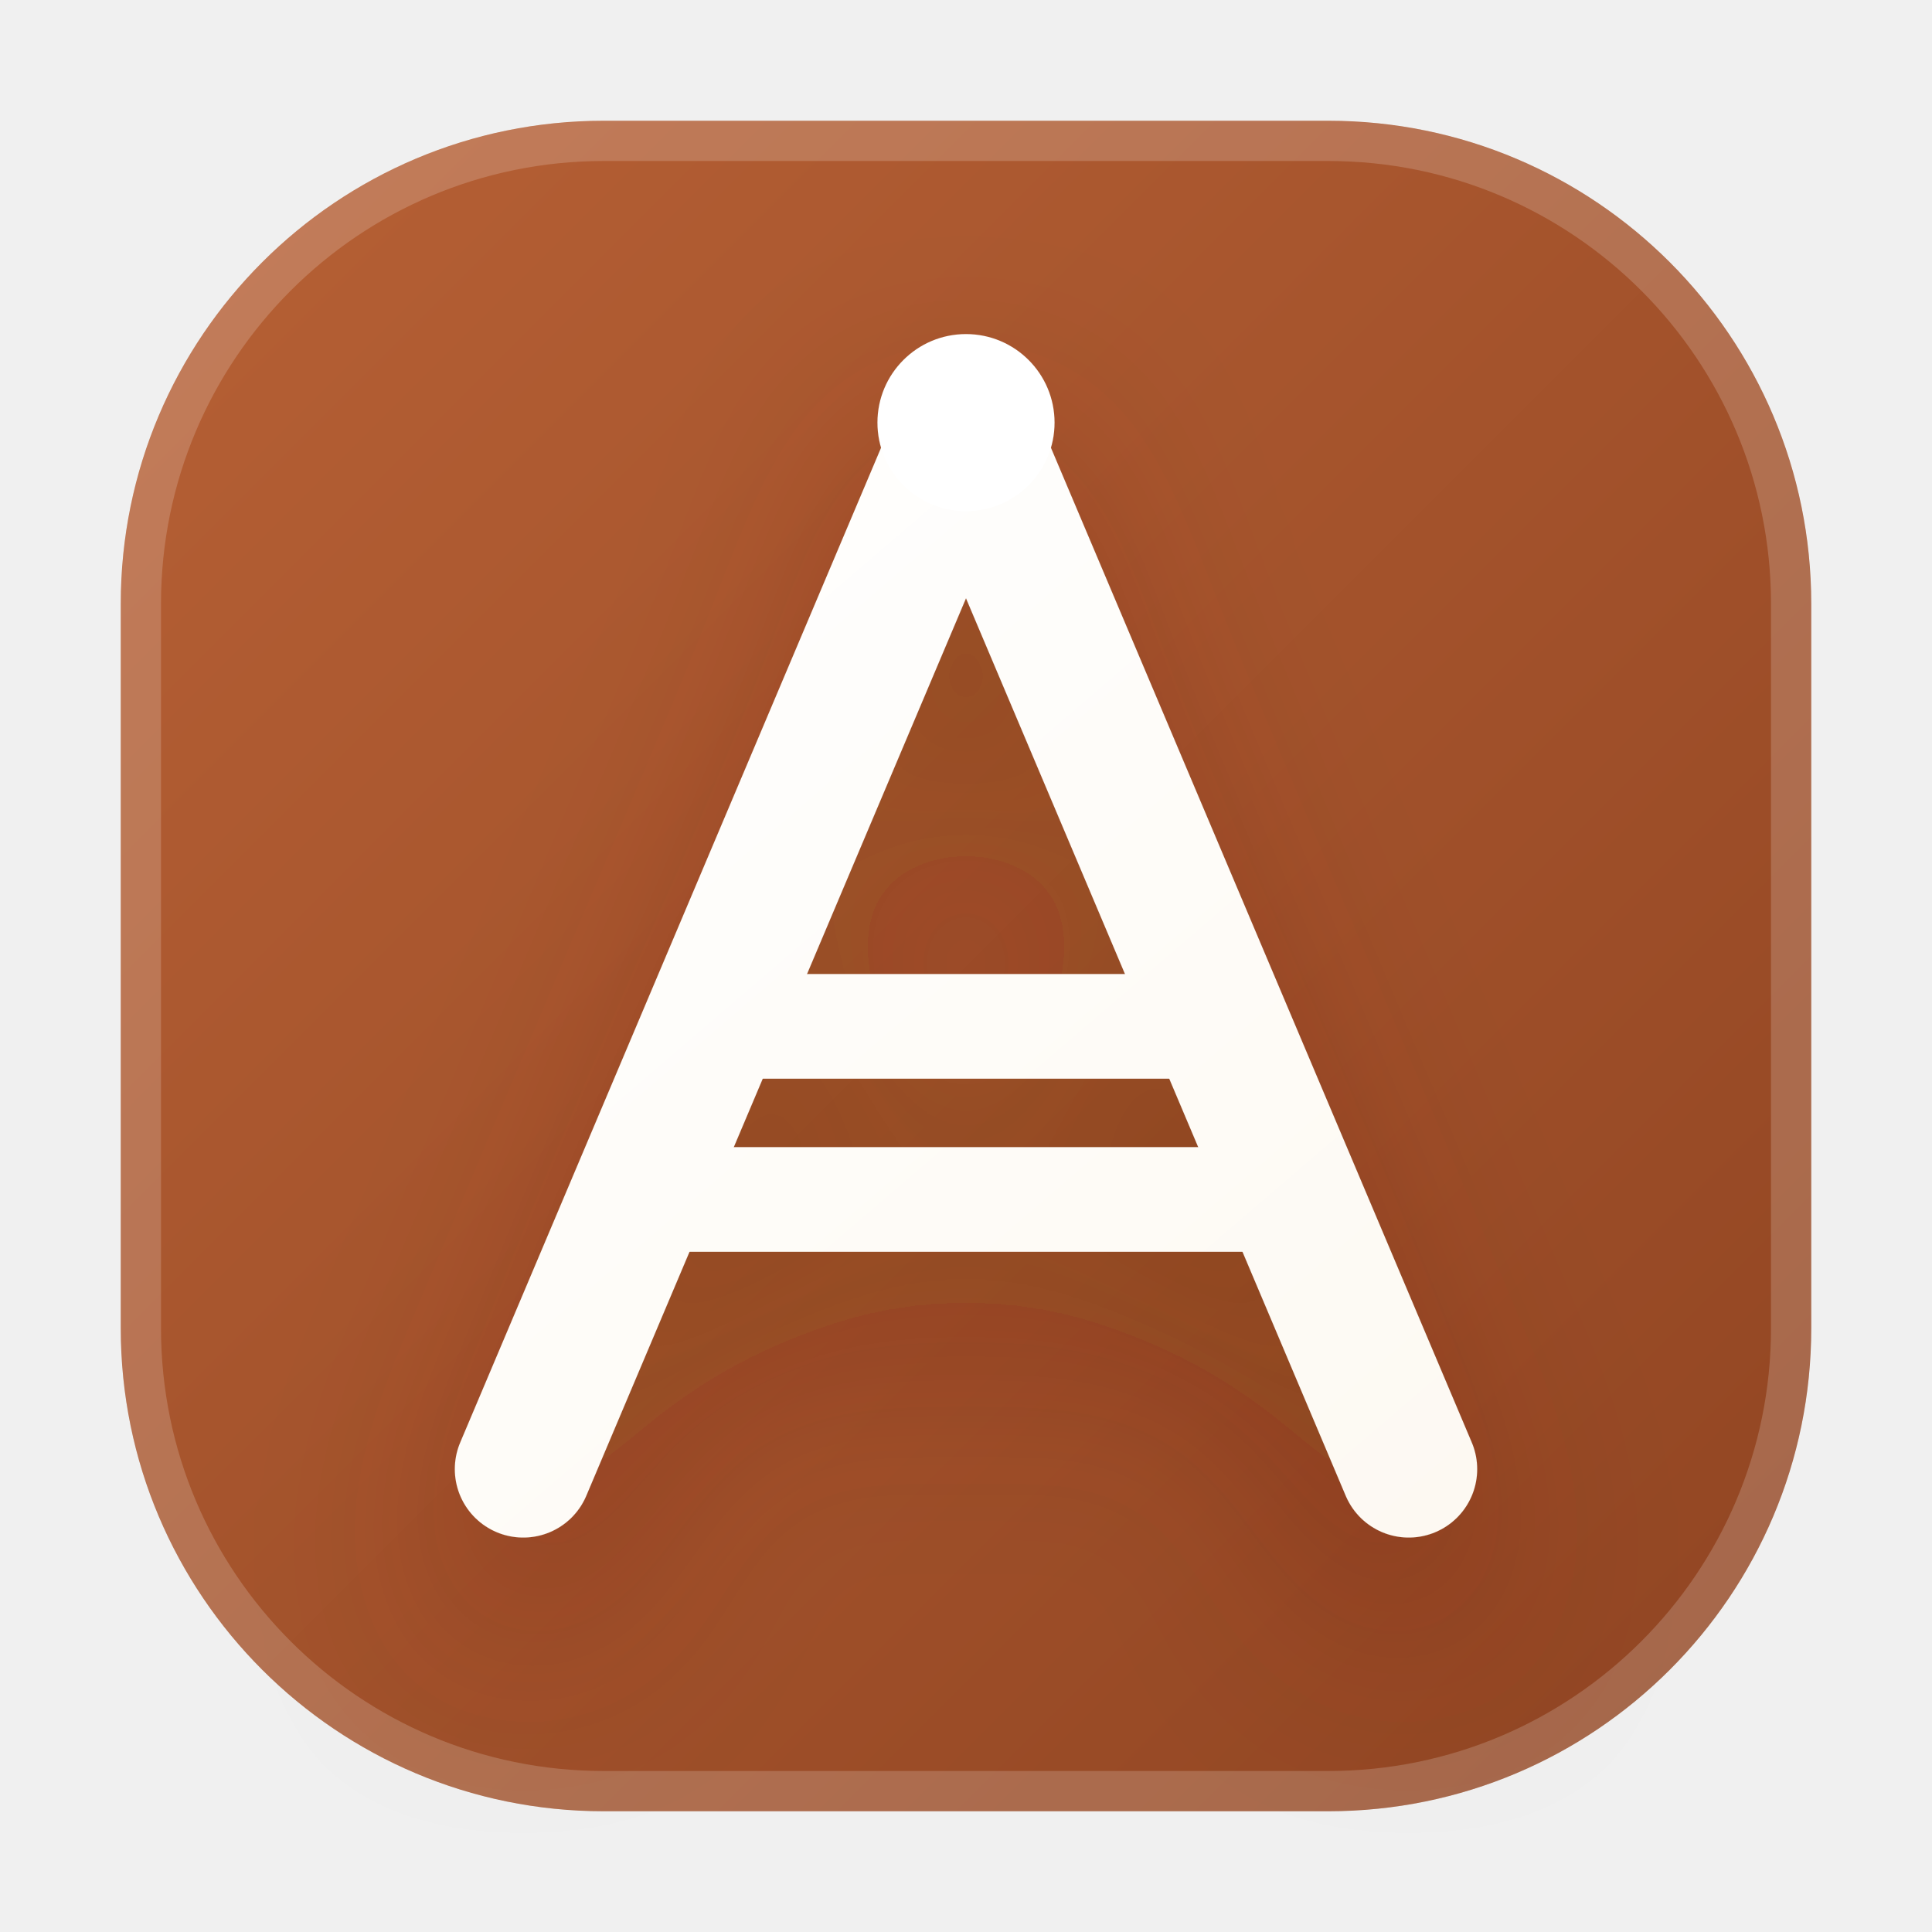
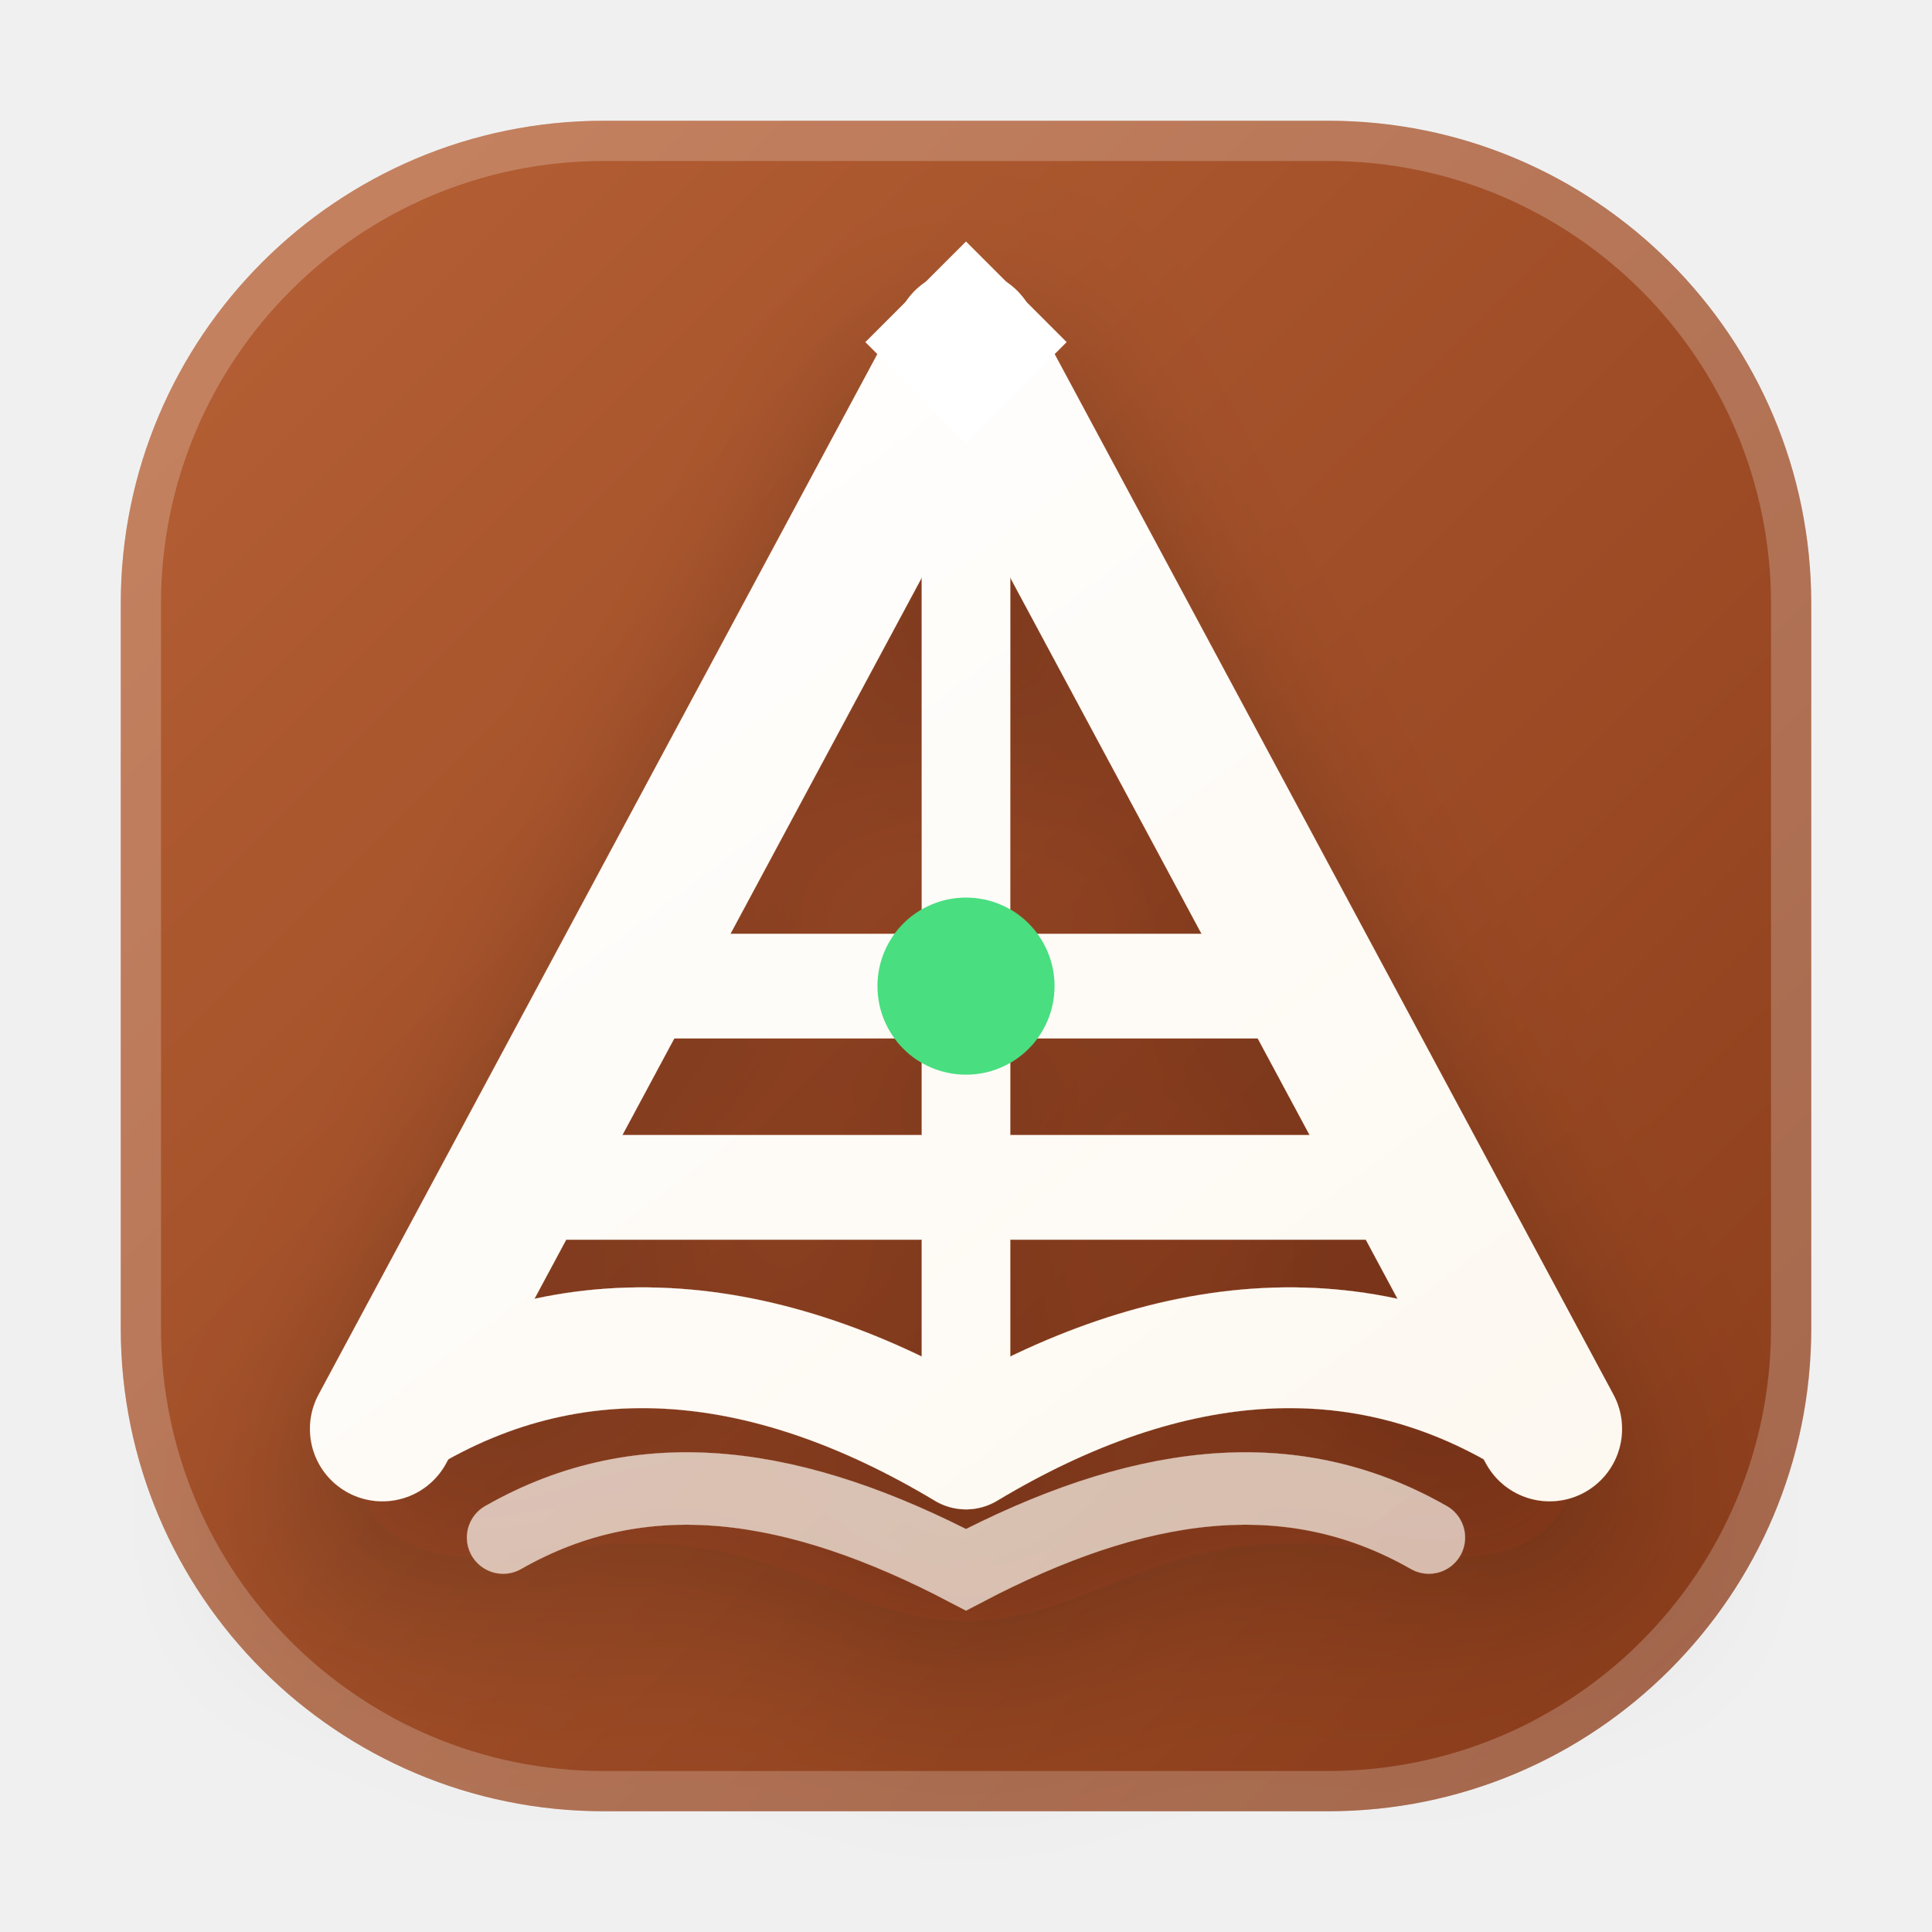
<svg xmlns="http://www.w3.org/2000/svg" viewBox="0 0 48 48" fill="none" role="img" aria-label="Akunio Logo Mark">
  <defs>
-     <linearGradient id="akunio-terra-gradient" x1="4" y1="4" x2="44" y2="44" gradientUnits="userSpaceOnUse">
+     <linearGradient id="akunio-terra-bg" x1="4" y1="4" x2="44" y2="44" gradientUnits="userSpaceOnUse">
      <stop offset="0%" stop-color="#b66035" />
-       <stop offset="100%" stop-color="#914522" />
+       <stop offset="100%" stop-color="#8a3c1a" />
    </linearGradient>
-     <linearGradient id="akunio-stroke-grad" x1="12" y1="10" x2="36" y2="38" gradientUnits="userSpaceOnUse">
+     <linearGradient id="akunio-stroke-grad" x1="12" y1="8" x2="36" y2="40" gradientUnits="userSpaceOnUse">
      <stop offset="0%" stop-color="#ffffff" />
-       <stop offset="100%" stop-color="#fdf9f2" />
+       <stop offset="100%" stop-color="#fdf8f0" />
    </linearGradient>
    <filter id="akunio-drop-shadow" x="0" y="2" width="48" height="48" filterUnits="userSpaceOnUse" color-interpolation-filters="sRGB">
-       <feDropShadow dx="0" dy="2.5" stdDeviation="2.5" flood-color="#5a270f" flood-opacity="0.25" />
+       <feDropShadow dx="0" dy="2.2" stdDeviation="2.2" flood-color="#240c03" flood-opacity="0.32" />
    </filter>
  </defs>
-   <rect x="3" y="3" width="42" height="42" rx="12" fill="url(#akunio-terra-gradient)" />
-   <rect x="3.5" y="3.5" width="41" height="41" rx="11.5" stroke="rgba(255,255,255,0.18)" stroke-width="1" />
+   <rect x="3" y="3" width="42" height="42" rx="12" fill="url(#akunio-terra-bg)" />
+   <rect x="3.5" y="3.5" width="41" height="41" rx="11.5" stroke="rgba(255,255,255,0.22)" stroke-width="1" />
  <g filter="url(#akunio-drop-shadow)">
-     <path d="M24 10.5 L13 36.5" stroke="url(#akunio-stroke-grad)" stroke-width="3.4" stroke-linecap="round" stroke-linejoin="round" />
-     <path d="M24 10.5 L35 36.5" stroke="url(#akunio-stroke-grad)" stroke-width="3.4" stroke-linecap="round" stroke-linejoin="round" />
-     <path d="M17.5 25.5 H30.5" stroke="url(#akunio-stroke-grad)" stroke-width="2.6" stroke-linecap="round" />
-     <path d="M16 29.8 H32" stroke="url(#akunio-stroke-grad)" stroke-width="2.6" stroke-linecap="round" />
-     <circle cx="24" cy="10.5" r="2.2" fill="#ffffff" />
+     <path d="M24 8.5L9.5 35.5" stroke="url(#akunio-stroke-grad)" stroke-width="3.6" stroke-linecap="round" stroke-linejoin="round" />
+     <path d="M24 8.5L38.5 35.5" stroke="url(#akunio-stroke-grad)" stroke-width="3.6" stroke-linecap="round" stroke-linejoin="round" />
+     <path d="M24 10.5V36" stroke="url(#akunio-stroke-grad)" stroke-width="2.2" stroke-linecap="round" />
+     <path d="M9.5 35.5C14 32.5 19 33 24 36C29 33 34 32.5 38.5 35.5" stroke="url(#akunio-stroke-grad)" stroke-width="3" stroke-linecap="round" stroke-linejoin="round" />
+     <path d="M12.5 38.2C16 36.2 19.8 36.8 24 39C28.2 36.8 32 36.2 35.5 38.2" stroke="url(#akunio-stroke-grad)" stroke-width="1.8" stroke-linecap="round" opacity="0.65" />
+     <path d="M15 24.5H33" stroke="url(#akunio-stroke-grad)" stroke-width="2.6" stroke-linecap="round" />
+     <path d="M13.5 29.5H34.5" stroke="url(#akunio-stroke-grad)" stroke-width="2.6" stroke-linecap="round" />
+     <circle cx="24" cy="24.5" r="2.2" fill="#4ade80" />
+     <path d="M24 6L26.5 8.5L24 11L21.5 8.5Z" fill="#ffffff" />
  </g>
</svg>
